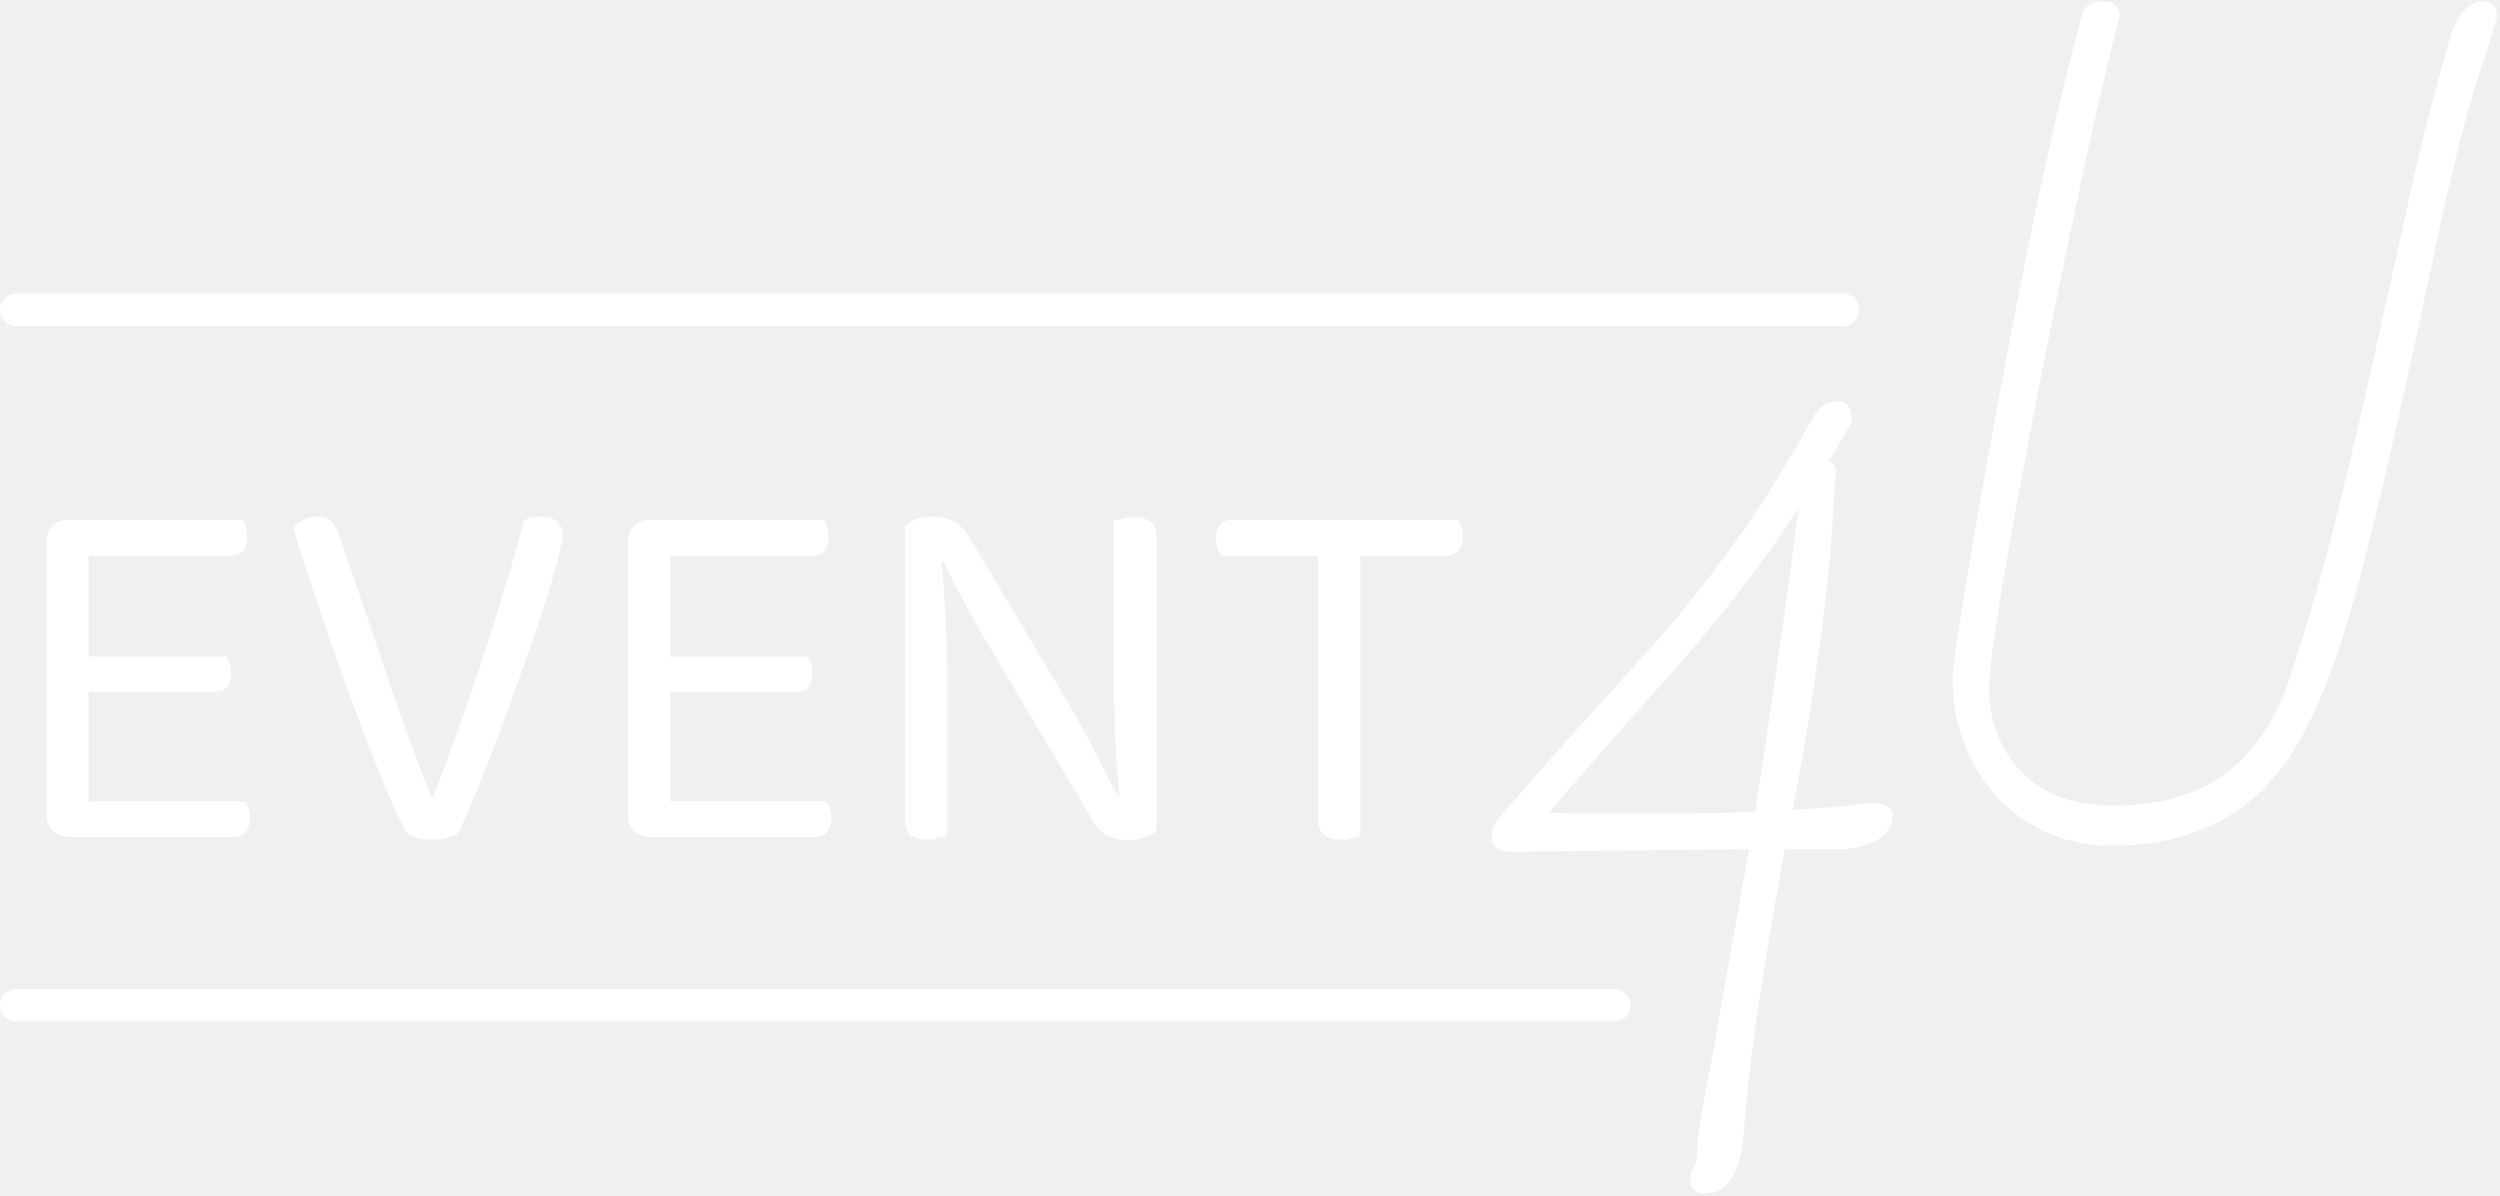
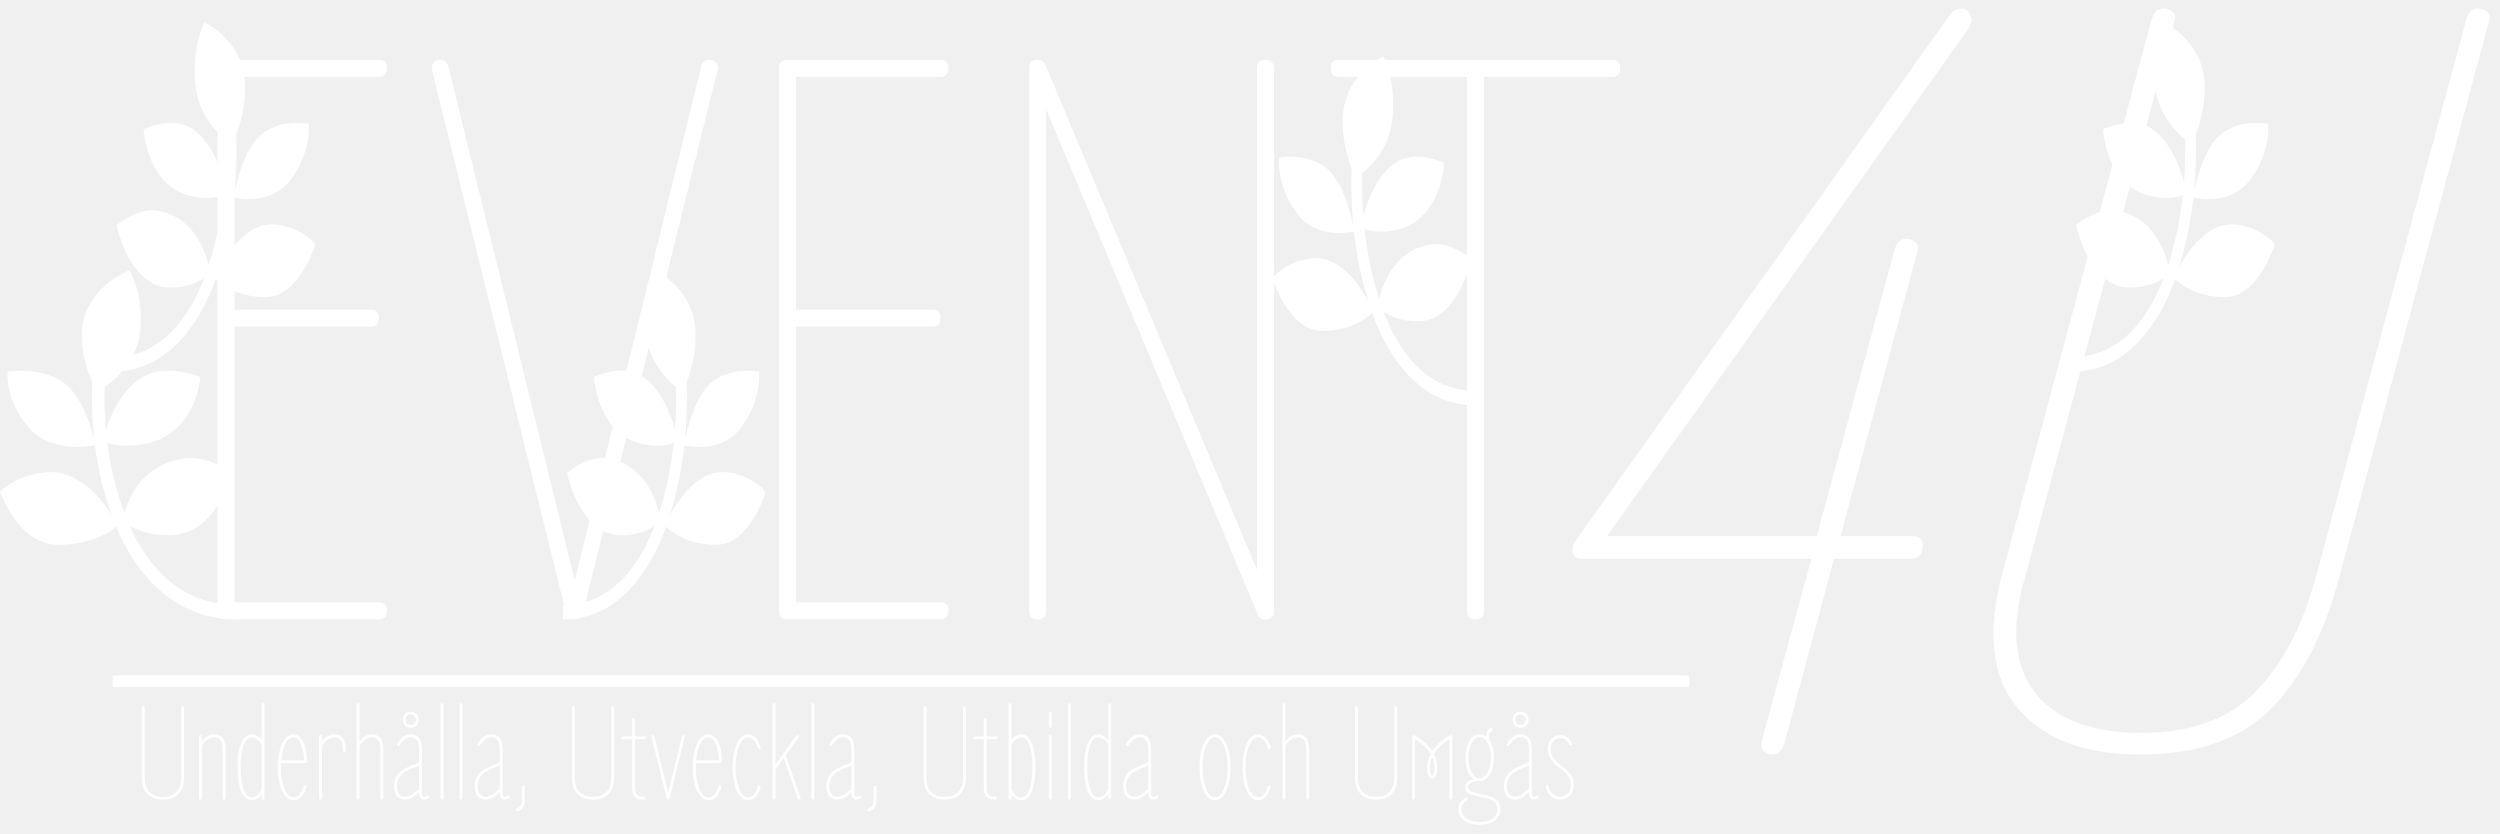
- <svg xmlns="http://www.w3.org/2000/svg" width="230" height="110" viewBox="0 0 230 110" fill="none">
-   <path d="M6.384 77C5.744 77 5.232 76.808 4.848 76.424C4.464 76.04 4.272 75.528 4.272 74.888V49.928C4.272 49.288 4.464 48.776 4.848 48.392C5.232 48.008 5.744 47.816 6.384 47.816H22.32C22.416 47.976 22.512 48.2 22.608 48.488C22.704 48.744 22.752 49.032 22.752 49.352C22.752 49.896 22.624 50.328 22.368 50.648C22.112 50.968 21.744 51.128 21.264 51.128H8.16V60.392H20.832C20.928 60.552 21.024 60.776 21.12 61.064C21.216 61.32 21.264 61.608 21.264 61.928C21.264 62.472 21.136 62.904 20.88 63.224C20.624 63.512 20.256 63.656 19.776 63.656H8.16V73.736H22.56C22.656 73.896 22.752 74.104 22.848 74.36C22.944 74.616 22.992 74.92 22.992 75.272C22.992 75.816 22.864 76.248 22.608 76.568C22.352 76.856 21.984 77 21.504 77H6.384ZM42.156 76.616C41.996 76.776 41.692 76.92 41.244 77.048C40.796 77.176 40.3 77.24 39.756 77.24C39.148 77.24 38.604 77.16 38.124 77C37.644 76.808 37.324 76.536 37.164 76.184C36.748 75.352 36.252 74.28 35.676 72.968C35.132 71.656 34.54 70.2 33.9 68.6C33.292 66.968 32.652 65.256 31.98 63.464C31.34 61.672 30.716 59.896 30.108 58.136C29.5 56.376 28.924 54.68 28.38 53.048C27.836 51.384 27.372 49.896 26.988 48.584C27.18 48.328 27.468 48.088 27.852 47.864C28.236 47.64 28.668 47.528 29.148 47.528C29.756 47.528 30.204 47.672 30.492 47.96C30.78 48.248 31.02 48.68 31.212 49.256C32.652 53.448 34.028 57.496 35.34 61.4C36.652 65.304 38.092 69.272 39.66 73.304H39.852C40.556 71.48 41.276 69.544 42.012 67.496C42.78 65.416 43.516 63.288 44.22 61.112C44.956 58.904 45.66 56.68 46.332 54.44C47.036 52.2 47.66 50.008 48.204 47.864C48.62 47.64 49.164 47.528 49.836 47.528C50.412 47.528 50.876 47.672 51.228 47.96C51.58 48.248 51.756 48.68 51.756 49.256C51.756 49.736 51.564 50.648 51.18 51.992C50.828 53.304 50.364 54.84 49.788 56.6C49.212 58.36 48.556 60.248 47.82 62.264C47.116 64.28 46.412 66.216 45.708 68.072C45.004 69.928 44.332 71.624 43.692 73.16C43.052 74.696 42.54 75.848 42.156 76.616ZM59.868 77C59.228 77 58.716 76.808 58.332 76.424C57.948 76.04 57.756 75.528 57.756 74.888V49.928C57.756 49.288 57.948 48.776 58.332 48.392C58.716 48.008 59.228 47.816 59.868 47.816H75.804C75.9 47.976 75.996 48.2 76.092 48.488C76.188 48.744 76.236 49.032 76.236 49.352C76.236 49.896 76.108 50.328 75.852 50.648C75.596 50.968 75.228 51.128 74.748 51.128H61.644V60.392H74.316C74.412 60.552 74.508 60.776 74.604 61.064C74.7 61.32 74.748 61.608 74.748 61.928C74.748 62.472 74.62 62.904 74.364 63.224C74.108 63.512 73.74 63.656 73.26 63.656H61.644V73.736H76.044C76.14 73.896 76.236 74.104 76.332 74.36C76.428 74.616 76.476 74.92 76.476 75.272C76.476 75.816 76.348 76.248 76.092 76.568C75.836 76.856 75.468 77 74.988 77H59.868ZM85.368 77.24C83.96 77.24 83.256 76.664 83.256 75.512V48.392C83.832 47.816 84.696 47.528 85.848 47.528C86.616 47.528 87.272 47.688 87.816 48.008C88.36 48.296 88.856 48.84 89.304 49.64L98.472 65C98.856 65.672 99.256 66.392 99.672 67.16C100.088 67.896 100.488 68.648 100.872 69.416C101.256 70.152 101.608 70.856 101.928 71.528C102.28 72.168 102.568 72.712 102.792 73.16L102.984 73.112C102.728 70.52 102.568 67.912 102.504 65.288C102.472 62.664 102.456 60.104 102.456 57.608V47.912C102.648 47.848 102.904 47.784 103.224 47.72C103.544 47.624 103.896 47.576 104.28 47.576C105.688 47.576 106.392 48.152 106.392 49.304V76.472C106.104 76.728 105.736 76.92 105.288 77.048C104.84 77.208 104.344 77.288 103.8 77.288C103.032 77.288 102.376 77.144 101.832 76.856C101.288 76.536 100.792 75.976 100.344 75.176L91.224 59.816C90.84 59.176 90.424 58.472 89.976 57.704C89.56 56.936 89.144 56.184 88.728 55.448C88.344 54.712 87.976 54.008 87.624 53.336C87.304 52.664 87.032 52.104 86.808 51.656L86.616 51.704C86.776 53.24 86.904 55 87 56.984C87.096 58.936 87.144 60.792 87.144 62.552V76.904C86.984 76.968 86.728 77.032 86.376 77.096C86.056 77.192 85.72 77.24 85.368 77.24ZM125.168 51.128V76.904C125.008 76.968 124.752 77.032 124.4 77.096C124.08 77.192 123.744 77.24 123.392 77.24C121.984 77.24 121.28 76.648 121.28 75.464V51.128H112.304C112.208 50.968 112.112 50.76 112.016 50.504C111.92 50.216 111.872 49.896 111.872 49.544C111.872 49 112 48.584 112.256 48.296C112.512 47.976 112.88 47.816 113.36 47.816H134.144C134.24 47.976 134.336 48.2 134.432 48.488C134.528 48.744 134.576 49.032 134.576 49.352C134.576 49.896 134.448 50.328 134.192 50.648C133.936 50.968 133.568 51.128 133.088 51.128H125.168ZM156.837 109.8C155.93 109.8 155.477 109.32 155.477 108.36C155.477 108.093 155.584 107.8 155.797 107.48C155.957 107.267 156.064 106.92 156.117 106.44C156.17 105.96 156.197 105.427 156.197 104.84C156.197 104.36 156.597 102.067 157.397 97.96L157.957 94.76L160.917 78.12L138.997 78.36C137.824 78.36 137.237 77.88 137.237 76.92C137.237 76.44 137.397 75.96 137.717 75.48C140.384 72.387 142.49 69.987 144.037 68.28L146.837 65.16C147.317 64.627 148.81 62.973 151.317 60.2C153.877 57.373 156.277 54.44 158.517 51.4C161.344 47.613 164.144 43.213 166.917 38.2C167.45 37.347 168.197 36.92 169.157 36.92C169.957 36.92 170.357 37.56 170.357 38.84C169.61 40.173 168.917 41.347 168.277 42.36C168.704 42.627 168.917 43 168.917 43.48L168.757 45C168.437 52.84 167.157 62.68 164.917 74.52C168.65 74.253 171.077 74.04 172.197 73.88C173.477 73.88 174.117 74.28 174.117 75.08C174.117 75.933 173.664 76.653 172.757 77.24C171.85 77.827 170.597 78.12 168.997 78.12H164.197C162.17 89.213 160.944 97.507 160.517 103C160.517 103.213 160.464 103.853 160.357 104.92C159.984 108.173 158.81 109.8 156.837 109.8ZM151.477 74.84C156.597 74.84 159.93 74.787 161.477 74.68C163.237 63.213 164.57 53.907 165.477 46.76C162.064 51.987 157.957 57.267 153.157 62.6C149.21 67.027 145.664 71.08 142.517 74.76C143.477 74.813 144.944 74.84 146.917 74.84H151.477ZM194.279 77.8C191.452 77.8 188.919 77.107 186.679 75.72C184.439 74.333 182.705 72.467 181.479 70.12C180.252 67.773 179.639 65.213 179.639 62.44C179.639 61.373 180.332 56.813 181.719 48.76C183.105 40.707 184.705 32.147 186.519 23.08C188.385 13.96 190.065 6.707 191.559 1.32C191.665 0.947 191.879 0.653 192.199 0.44C192.572 0.227 192.945 0.12 193.319 0.12C194.439 0.12 194.999 0.573 194.999 1.48C193.132 8.68 190.652 20.093 187.559 35.72C184.519 51.347 182.999 60.52 182.999 63.24C182.999 66.387 184.012 69 186.039 71.08C188.065 73.107 190.839 74.12 194.359 74.12C198.679 74.12 202.145 73.133 204.759 71.16C207.372 69.133 209.265 66.413 210.439 63C212.359 57.24 213.959 51.693 215.239 46.36C216.572 41.027 218.065 34.547 219.719 26.92C219.932 26.067 220.599 23.053 221.719 17.88C222.892 12.653 224.145 7.773 225.479 3.24C225.745 2.333 226.145 1.587 226.679 1C227.265 0.413 227.799 0.12 228.279 0.12C229.239 0.12 229.719 0.573 229.719 1.48C229.719 1.533 229.479 2.387 228.999 4.04C227.772 7.613 226.732 11.187 225.879 14.76C225.345 16.893 224.385 21.213 222.999 27.72C220.919 37.533 219.025 45.747 217.319 52.36C215.612 58.973 213.799 64.04 211.879 67.56C208.252 74.387 202.385 77.8 194.279 77.8Z" fill="white" />
-   <line x1="1.5" y1="28.5" x2="169.547" y2="28.5" stroke="white" stroke-width="3" stroke-linecap="round" />
-   <line x1="1.5" y1="92.5" x2="148.5" y2="92.5" stroke="white" stroke-width="3" stroke-linecap="round" />
+ <svg xmlns="http://www.w3.org/2000/svg" width="222" height="74" viewBox="0 0 222 74" fill="none">
+   <path d="M11.499 24C11.499 24 12.831 26.149 12.429 29.528C12.124 32.089 10.301 33.694 9.294 34.372C9.263 35.607 9.284 36.86 9.398 38.126C9.904 36.672 11.045 34.136 13.152 33.245C15.196 32.38 17.799 33.488 17.799 33.488C17.448 36.479 15.774 38.804 13.048 39.379C11.298 39.748 10.131 39.512 9.537 39.337C9.811 41.498 10.317 43.629 11.05 45.555C11.447 44.126 12.713 41.201 16.384 40.711C18.542 40.42 20.587 42.001 20.587 42.001C20.587 42.001 19.275 47.529 15.041 47.535C13.322 47.535 12.191 47.074 11.53 46.723C11.566 46.802 11.597 46.887 11.633 46.965C13.518 50.949 16.492 53.704 21 53.704V55C16.1 55 12.692 51.852 10.668 47.571C10.544 47.31 10.441 47.032 10.327 46.766C10.022 47.032 8.391 48.382 5.164 48.382C1.596 48.382 -2.99886e-07 43.66 -2.99886e-07 43.66C-2.99886e-07 43.66 1.781 41.922 4.508 41.922C7.09 41.922 9.026 44.332 9.914 45.718C9.201 43.769 8.706 41.668 8.432 39.542C8.241 39.585 4.554 40.36 2.478 37.883C0.346 35.34 0.687 33.003 0.687 33.003C0.687 33.003 4.275 32.398 6.232 34.493C7.461 35.819 8.112 38.011 8.365 39.016C8.174 37.302 8.127 35.589 8.194 33.93C7.802 33.082 7.265 31.635 7.265 29.734C7.265 25.605 11.499 24 11.499 24Z" fill="white" />
+   <path d="M20.04 55C19.56 55 19.32 54.76 19.32 54.28V6.04C19.32 5.56 19.56 5.32 20.04 5.32H33.648C34.128 5.32 34.368 5.56 34.368 6.04C34.368 6.568 34.128 6.832 33.648 6.832H20.832V27.496H32.928C33.408 27.496 33.648 27.736 33.648 28.216C33.648 28.744 33.408 29.008 32.928 29.008H20.832V53.488H33.648C34.128 53.488 34.368 53.728 34.368 54.208C34.368 54.736 34.128 55 33.648 55H20.04ZM50.971 55C50.587 55 50.347 54.808 50.251 54.424L38.371 6.256C38.323 6.016 38.347 5.8 38.443 5.608C38.587 5.416 38.803 5.32 39.091 5.32C39.475 5.32 39.715 5.512 39.811 5.896L51.043 51.544L62.275 5.896C62.371 5.512 62.611 5.32 62.995 5.32C63.283 5.32 63.499 5.416 63.643 5.608C63.787 5.8 63.811 6.016 63.715 6.256L51.763 54.424C51.667 54.808 51.403 55 50.971 55ZM69.892 55C69.412 55 69.172 54.76 69.172 54.28V6.04C69.172 5.56 69.412 5.32 69.892 5.32H83.5C83.98 5.32 84.22 5.56 84.22 6.04C84.22 6.568 83.98 6.832 83.5 6.832H70.684V27.496H82.78C83.26 27.496 83.5 27.736 83.5 28.216C83.5 28.744 83.26 29.008 82.78 29.008H70.684V53.488H83.5C83.98 53.488 84.22 53.728 84.22 54.208C84.22 54.736 83.98 55 83.5 55H69.892ZM92.11 55C91.63 55 91.39 54.76 91.39 54.28V6.04C91.39 5.56 91.63 5.32 92.11 5.32C92.446 5.32 92.686 5.464 92.83 5.752L111.622 50.608V6.04C111.622 5.56 111.862 5.32 112.342 5.32C112.87 5.32 113.134 5.56 113.134 6.04V54.28C113.134 54.76 112.87 55 112.342 55C112.006 55 111.79 54.856 111.694 54.568L92.902 9.712V54.28C92.902 54.76 92.638 55 92.11 55ZM130.981 55C130.501 55 130.261 54.76 130.261 54.28V6.832H118.885C118.405 6.832 118.165 6.568 118.165 6.04C118.165 5.56 118.405 5.32 118.885 5.32H143.149C143.629 5.32 143.869 5.56 143.869 6.04C143.869 6.568 143.629 6.832 143.149 6.832H131.773V54.28C131.773 54.76 131.509 55 130.981 55Z" fill="white" />
+   <path d="M140.496 49.624C139.92 49.624 139.632 49.336 139.632 48.76C139.632 48.44 139.824 48.056 140.208 47.608L173.136 1.336C173.456 0.952 173.776 0.76 174.096 0.76C174.544 0.76 174.832 0.952 174.96 1.336C175.152 1.656 175.088 2.072 174.768 2.584L142.704 47.608H161.328L168.24 22.168C168.432 21.528 168.784 21.208 169.296 21.208C169.616 21.208 169.872 21.304 170.064 21.496C170.32 21.688 170.384 21.976 170.256 22.36L163.44 47.608H169.872C170.448 47.608 170.736 47.896 170.736 48.472C170.736 49.24 170.352 49.624 169.584 49.624H162.864L158.448 66.04C158.256 66.68 157.904 67 157.392 67C157.136 67 156.88 66.904 156.624 66.712C156.432 66.52 156.368 66.232 156.432 65.848L160.848 49.624H140.496ZM190.108 67C185.116 67 181.468 65.624 179.164 62.872C176.86 60.12 176.412 56.12 177.82 50.872L191.068 1.72C191.26 1.08 191.612 0.76 192.124 0.76C192.444 0.76 192.7 0.856 192.892 1.048C193.148 1.24 193.212 1.528 193.084 1.912L179.644 51.928C178.556 56.088 178.94 59.32 180.796 61.624C182.716 63.928 185.82 65.08 190.108 65.08C194.396 65.08 197.724 63.928 200.092 61.624C202.524 59.256 204.348 55.896 205.564 51.544L219.004 1.72C219.196 1.08 219.548 0.76 220.06 0.76C220.38 0.76 220.636 0.856 220.828 1.048C221.084 1.24 221.148 1.528 221.02 1.912L207.676 51.448C206.332 56.44 204.316 60.28 201.628 62.968C198.94 65.656 195.1 67 190.108 67Z" fill="white" />
+   <line x1="10" y1="60.5" x2="150" y2="60.5" stroke="white" />
+   <line x1="10.5" y1="60.5" x2="149.5" y2="60.5" stroke="white" stroke-linecap="round" />
+   <path d="M18.144 2C18.144 2 17.002 4.149 17.347 7.528C17.608 10.089 19.17 11.694 20.033 12.372C20.06 13.607 20.042 14.86 19.945 16.126C19.511 14.672 18.533 12.136 16.727 11.245C14.975 10.38 12.744 11.488 12.744 11.488C13.045 14.479 14.479 16.804 16.816 17.379C18.316 17.748 19.316 17.512 19.825 17.337C19.591 19.498 19.157 21.629 18.529 23.555C18.188 22.126 17.104 19.201 13.957 18.711C12.107 18.42 10.354 20.001 10.354 20.001C10.354 20.001 11.478 25.529 15.107 25.535C16.581 25.535 17.55 25.074 18.117 24.723C18.086 24.802 18.059 24.887 18.029 24.965C16.413 28.949 13.864 31.704 10 31.704V33C14.2 33 17.121 29.852 18.856 25.571C18.962 25.311 19.051 25.032 19.148 24.766C19.409 25.032 20.808 26.382 23.574 26.382C26.632 26.382 28 21.66 28 21.66C28 21.66 26.473 19.922 24.136 19.922C21.923 19.922 20.264 22.332 19.502 23.718C20.113 21.769 20.538 19.668 20.773 17.542C20.936 17.585 24.096 18.36 25.876 15.883C27.703 13.34 27.411 11.003 27.411 11.003C27.411 11.003 24.335 10.398 22.658 12.493C21.605 13.819 21.047 16.011 20.83 17.016C20.994 15.302 21.034 13.589 20.976 11.93C21.312 11.082 21.773 9.635 21.773 7.734C21.773 3.604 18.144 2 18.144 2Z" fill="white" />
+   <path d="M192.144 2C192.144 2 191.002 4.149 191.347 7.528C191.608 10.089 193.17 11.694 194.033 12.372C194.06 13.607 194.042 14.86 193.945 16.126C193.511 14.672 192.533 12.136 190.727 11.245C188.975 10.38 186.744 11.488 186.744 11.488C187.045 14.479 188.479 16.804 190.816 17.379C192.316 17.748 193.316 17.512 193.825 17.337C193.591 19.498 193.157 21.629 192.529 23.555C192.188 22.126 191.104 19.201 187.957 18.711C186.107 18.42 184.354 20.001 184.354 20.001C184.354 20.001 185.478 25.529 189.107 25.535C190.581 25.535 191.551 25.074 192.117 24.723C192.086 24.802 192.06 24.887 192.029 24.965C190.413 28.949 187.864 31.704 184 31.704V33C188.2 33 191.121 29.852 192.856 25.571C192.962 25.311 193.051 25.032 193.148 24.766C193.409 25.032 194.808 26.382 197.574 26.382C200.632 26.382 202 21.66 202 21.66C202 21.66 200.473 19.922 198.136 19.922C195.923 19.922 194.264 22.332 193.502 23.718C194.113 21.769 194.538 19.668 194.773 17.542C194.936 17.585 198.096 18.36 199.876 15.883C201.703 13.34 201.411 11.003 201.411 11.003C201.411 11.003 198.335 10.398 196.658 12.493C195.605 13.819 195.047 16.011 194.83 17.016C194.994 15.302 195.034 13.589 194.976 11.93C195.313 11.082 195.773 9.635 195.773 7.734C195.773 3.604 192.144 2 192.144 2Z" fill="white" />
+   <path d="M122.856 5C122.856 5 123.998 7.149 123.653 10.528C123.392 13.089 121.83 14.694 120.967 15.372C120.94 16.607 120.958 17.86 121.055 19.126C121.489 17.672 122.467 15.136 124.273 14.245C126.025 13.38 128.256 14.488 128.256 14.488C127.955 17.479 126.521 19.804 124.184 20.379C122.684 20.748 121.684 20.512 121.175 20.337C121.409 22.498 121.843 24.629 122.471 26.555C122.812 25.126 123.896 22.201 127.043 21.711C128.893 21.42 130.646 23.001 130.646 23.001C130.646 23.001 129.522 28.529 125.893 28.535C124.419 28.535 123.449 28.074 122.883 27.723C122.914 27.802 122.94 27.887 122.971 27.965C124.587 31.949 127.136 34.704 131 34.704V36C126.8 36 123.879 32.852 122.144 28.571C122.038 28.311 121.949 28.032 121.852 27.766C121.591 28.032 120.192 29.382 117.426 29.382C114.368 29.382 113 24.66 113 24.66C113 24.66 114.527 22.922 116.864 22.922C119.077 22.922 120.736 25.332 121.498 26.718C120.887 24.769 120.462 22.668 120.227 20.542C120.064 20.585 116.904 21.36 115.124 18.883C113.297 16.34 113.589 14.003 113.589 14.003C113.589 14.003 116.665 13.398 118.342 15.493C119.395 16.819 119.953 19.011 120.17 20.016C120.006 18.302 119.966 16.589 120.024 14.93C119.687 14.082 119.227 12.635 119.227 10.734C119.227 6.604 122.856 5 122.856 5Z" fill="white" />
+   <path d="M58.144 24C58.144 24 57.002 26.149 57.347 29.528C57.608 32.089 59.17 33.694 60.033 34.372C60.06 35.607 60.042 36.86 59.945 38.126C59.511 36.672 58.533 34.136 56.727 33.245C54.975 32.38 52.744 33.488 52.744 33.488C53.045 36.479 54.479 38.804 56.816 39.379C58.316 39.748 59.316 39.512 59.825 39.337C59.591 41.498 59.157 43.629 58.529 45.555C58.188 44.126 57.103 41.201 53.957 40.711C52.107 40.42 50.354 42.001 50.354 42.001C50.354 42.001 51.478 47.529 55.108 47.535C56.581 47.535 57.55 47.074 58.117 46.723C58.086 46.802 58.059 46.887 58.029 46.965C56.413 50.949 53.864 53.704 50 53.704V55C54.2 55 57.121 51.852 58.856 47.571C58.962 47.31 59.051 47.032 59.148 46.766C59.409 47.032 60.808 48.382 63.574 48.382C66.632 48.382 68 43.66 68 43.66C68 43.66 66.473 41.922 64.136 41.922C61.923 41.922 60.264 44.332 59.502 45.718C60.113 43.769 60.538 41.668 60.773 39.542C60.936 39.585 64.096 40.36 65.876 37.883C67.704 35.34 67.411 33.003 67.411 33.003C67.411 33.003 64.335 32.398 62.658 34.493C61.605 35.819 61.047 38.011 60.83 39.016C60.994 37.302 61.034 35.589 60.976 33.93C61.312 33.082 61.773 31.635 61.773 29.734C61.773 25.605 58.144 24 58.144 24Z" fill="white" />
+   <path d="M14.472 71C13.872 71 13.408 70.832 13.08 70.496C12.76 70.16 12.6 69.68 12.6 69.056V62.84C12.6 62.76 12.64 62.72 12.72 62.72C12.808 62.72 12.852 62.76 12.852 62.84V69.116C12.852 69.636 12.992 70.04 13.272 70.328C13.56 70.616 13.96 70.76 14.472 70.76C14.984 70.76 15.38 70.616 15.66 70.328C15.948 70.04 16.092 69.636 16.092 69.116V62.84C16.092 62.76 16.136 62.72 16.224 62.72C16.304 62.72 16.344 62.76 16.344 62.84V69.056C16.344 69.68 16.18 70.16 15.852 70.496C15.532 70.832 15.072 71 14.472 71ZM17.785 71C17.705 71 17.665 70.96 17.665 70.88V65.396C17.665 65.316 17.705 65.276 17.785 65.276C17.873 65.276 17.917 65.316 17.917 65.396V65.876C18.077 65.636 18.249 65.468 18.433 65.372C18.617 65.268 18.817 65.216 19.033 65.216C19.697 65.216 20.029 65.66 20.029 66.548V70.88C20.029 70.96 19.985 71 19.897 71C19.817 71 19.777 70.96 19.777 70.88V66.548C19.777 66.156 19.713 65.88 19.585 65.72C19.457 65.552 19.273 65.468 19.033 65.468C18.785 65.468 18.565 65.544 18.373 65.696C18.189 65.84 18.037 66.024 17.917 66.248V70.88C17.917 70.96 17.873 71 17.785 71ZM23.361 71C23.441 71 23.481 70.96 23.481 70.88V62.564C23.481 62.484 23.441 62.444 23.361 62.444C23.273 62.444 23.229 62.484 23.229 62.564V65.744C22.989 65.392 22.701 65.216 22.365 65.216C22.085 65.216 21.849 65.344 21.657 65.6C21.473 65.848 21.333 66.192 21.237 66.632C21.149 67.064 21.105 67.564 21.105 68.132C21.105 68.7 21.149 69.204 21.237 69.644C21.333 70.084 21.473 70.432 21.657 70.688C21.849 70.936 22.085 71.06 22.365 71.06C22.701 71.06 22.989 70.884 23.229 70.532V70.88C23.229 70.96 23.273 71 23.361 71ZM22.365 65.468C22.517 65.468 22.673 65.528 22.833 65.648C22.993 65.768 23.125 65.936 23.229 66.152V70.112C23.125 70.336 22.993 70.508 22.833 70.628C22.673 70.748 22.517 70.808 22.365 70.808C22.141 70.808 21.953 70.692 21.801 70.46C21.657 70.228 21.549 69.912 21.477 69.512C21.405 69.104 21.369 68.644 21.369 68.132C21.369 67.62 21.405 67.164 21.477 66.764C21.549 66.364 21.657 66.048 21.801 65.816C21.953 65.584 22.141 65.468 22.365 65.468ZM26.071 71.06C25.799 71.06 25.555 70.936 25.339 70.688C25.131 70.432 24.967 70.084 24.847 69.644C24.735 69.204 24.679 68.7 24.679 68.132C24.679 67.564 24.735 67.06 24.847 66.62C24.967 66.18 25.127 65.836 25.327 65.588C25.535 65.34 25.775 65.216 26.047 65.216C26.295 65.216 26.507 65.32 26.683 65.528C26.867 65.728 27.007 66.008 27.103 66.368C27.207 66.72 27.259 67.124 27.259 67.58C27.259 67.708 27.195 67.772 27.067 67.772H24.955C24.947 67.892 24.943 68.012 24.943 68.132C24.943 68.644 24.991 69.104 25.087 69.512C25.183 69.912 25.315 70.228 25.483 70.46C25.659 70.692 25.855 70.808 26.071 70.808C26.279 70.808 26.455 70.72 26.599 70.544C26.751 70.368 26.871 70.136 26.959 69.848C26.983 69.776 27.027 69.74 27.091 69.74C27.147 69.74 27.183 69.764 27.199 69.812C27.215 69.852 27.215 69.896 27.199 69.944C27.087 70.288 26.939 70.56 26.755 70.76C26.571 70.96 26.343 71.06 26.071 71.06ZM26.047 65.468C25.775 65.468 25.539 65.66 25.339 66.044C25.147 66.428 25.023 66.92 24.967 67.52H27.007C26.991 66.936 26.895 66.448 26.719 66.056C26.551 65.664 26.327 65.468 26.047 65.468ZM28.461 71C28.381 71 28.341 70.96 28.341 70.88V65.396C28.341 65.316 28.381 65.276 28.461 65.276C28.549 65.276 28.593 65.316 28.593 65.396V65.876C28.753 65.636 28.925 65.468 29.109 65.372C29.293 65.268 29.493 65.216 29.709 65.216C30.373 65.216 30.705 65.688 30.705 66.632C30.705 66.728 30.665 66.776 30.585 66.776C30.497 66.776 30.453 66.728 30.453 66.632C30.453 66.2 30.389 65.9 30.261 65.732C30.133 65.556 29.949 65.468 29.709 65.468C29.461 65.468 29.241 65.544 29.049 65.696C28.865 65.84 28.713 66.024 28.593 66.248V70.88C28.593 70.96 28.549 71 28.461 71ZM31.789 71C31.709 71 31.669 70.96 31.669 70.88V62.564C31.669 62.484 31.709 62.444 31.789 62.444C31.877 62.444 31.921 62.484 31.921 62.564V65.876C32.081 65.636 32.253 65.468 32.437 65.372C32.621 65.268 32.821 65.216 33.037 65.216C33.701 65.216 34.033 65.66 34.033 66.548V70.88C34.033 70.96 33.989 71 33.901 71C33.821 71 33.781 70.96 33.781 70.88V66.548C33.781 66.156 33.717 65.88 33.589 65.72C33.461 65.552 33.277 65.468 33.037 65.468C32.789 65.468 32.569 65.544 32.377 65.696C32.193 65.84 32.041 66.024 31.921 66.248V70.88C31.921 70.96 31.877 71 31.789 71ZM35.985 71C35.681 71 35.437 70.896 35.253 70.688C35.077 70.472 34.989 70.184 34.989 69.824C34.989 69.048 35.381 68.488 36.165 68.144L37.221 67.688V66.548C37.221 65.828 36.973 65.468 36.477 65.468C36.093 65.468 35.757 65.708 35.469 66.188C35.445 66.228 35.413 66.248 35.373 66.248C35.285 66.248 35.241 66.208 35.241 66.128C35.241 66.104 35.249 66.076 35.265 66.044C35.577 65.492 35.981 65.216 36.477 65.216C37.141 65.216 37.473 65.66 37.473 66.548V70.472C37.473 70.656 37.545 70.748 37.689 70.748C37.769 70.748 37.837 70.72 37.893 70.664C37.917 70.64 37.945 70.628 37.977 70.628C38.065 70.628 38.109 70.672 38.109 70.76C38.109 70.792 38.097 70.82 38.073 70.844C37.969 70.948 37.841 71 37.689 71C37.377 71 37.221 70.824 37.221 70.472V70.34C36.957 70.588 36.729 70.76 36.537 70.856C36.353 70.952 36.169 71 35.985 71ZM35.253 69.824C35.253 70.12 35.317 70.348 35.445 70.508C35.573 70.668 35.753 70.748 35.985 70.748C36.153 70.748 36.329 70.696 36.513 70.592C36.697 70.488 36.933 70.304 37.221 70.04V67.964L36.273 68.372C35.593 68.668 35.253 69.152 35.253 69.824ZM36.477 64.628C36.261 64.628 36.089 64.56 35.961 64.424C35.833 64.28 35.769 64.108 35.769 63.908C35.769 63.708 35.833 63.54 35.961 63.404C36.089 63.268 36.261 63.2 36.477 63.2C36.693 63.2 36.865 63.268 36.993 63.404C37.121 63.54 37.185 63.708 37.185 63.908C37.185 64.108 37.121 64.28 36.993 64.424C36.865 64.56 36.693 64.628 36.477 64.628ZM36.477 64.388C36.621 64.388 36.733 64.34 36.813 64.244C36.901 64.148 36.945 64.036 36.945 63.908C36.945 63.78 36.901 63.672 36.813 63.584C36.733 63.488 36.621 63.44 36.477 63.44C36.325 63.44 36.209 63.484 36.129 63.572C36.049 63.66 36.009 63.772 36.009 63.908C36.009 64.044 36.049 64.16 36.129 64.256C36.209 64.344 36.325 64.388 36.477 64.388ZM39.254 71C39.174 71 39.134 70.96 39.134 70.88V62.564C39.134 62.484 39.174 62.444 39.254 62.444C39.342 62.444 39.386 62.484 39.386 62.564V70.88C39.386 70.96 39.342 71 39.254 71ZM40.942 71C40.862 71 40.822 70.96 40.822 70.88V62.564C40.822 62.484 40.862 62.444 40.942 62.444C41.03 62.444 41.074 62.484 41.074 62.564V70.88C41.074 70.96 41.03 71 40.942 71ZM43.145 71C42.841 71 42.597 70.896 42.413 70.688C42.237 70.472 42.149 70.184 42.149 69.824C42.149 69.048 42.541 68.488 43.325 68.144L44.381 67.688V66.548C44.381 65.828 44.133 65.468 43.637 65.468C43.253 65.468 42.917 65.708 42.629 66.188C42.605 66.228 42.573 66.248 42.533 66.248C42.445 66.248 42.401 66.208 42.401 66.128C42.401 66.104 42.409 66.076 42.425 66.044C42.737 65.492 43.141 65.216 43.637 65.216C44.301 65.216 44.633 65.66 44.633 66.548V70.472C44.633 70.656 44.705 70.748 44.849 70.748C44.929 70.748 44.997 70.72 45.053 70.664C45.077 70.64 45.105 70.628 45.137 70.628C45.225 70.628 45.269 70.672 45.269 70.76C45.269 70.792 45.257 70.82 45.233 70.844C45.129 70.948 45.001 71 44.849 71C44.537 71 44.381 70.824 44.381 70.472V70.34C44.117 70.588 43.889 70.76 43.697 70.856C43.513 70.952 43.329 71 43.145 71ZM42.413 69.824C42.413 70.12 42.477 70.348 42.605 70.508C42.733 70.668 42.913 70.748 43.145 70.748C43.313 70.748 43.489 70.696 43.673 70.592C43.857 70.488 44.093 70.304 44.381 70.04V67.964L43.433 68.372C42.753 68.668 42.413 69.152 42.413 69.824ZM46.474 69.764C46.554 69.764 46.594 69.808 46.594 69.896V71.06C46.594 71.516 46.438 71.82 46.126 71.972C46.046 72.012 45.982 72.032 45.934 72.032C45.854 72.032 45.814 71.992 45.814 71.912C45.814 71.848 45.85 71.804 45.922 71.78C46.202 71.684 46.342 71.444 46.342 71.06V69.896C46.342 69.808 46.386 69.764 46.474 69.764ZM52.663 71C52.063 71 51.599 70.832 51.271 70.496C50.951 70.16 50.791 69.68 50.791 69.056V62.84C50.791 62.76 50.831 62.72 50.911 62.72C50.999 62.72 51.043 62.76 51.043 62.84V69.116C51.043 69.636 51.183 70.04 51.463 70.328C51.751 70.616 52.151 70.76 52.663 70.76C53.175 70.76 53.571 70.616 53.851 70.328C54.139 70.04 54.283 69.636 54.283 69.116V62.84C54.283 62.76 54.327 62.72 54.415 62.72C54.495 62.72 54.535 62.76 54.535 62.84V69.056C54.535 69.68 54.371 70.16 54.043 70.496C53.723 70.832 53.263 71 52.663 71ZM57.153 71C56.793 71 56.533 70.92 56.373 70.76C56.213 70.6 56.133 70.32 56.133 69.92V65.648H55.317C55.237 65.648 55.197 65.604 55.197 65.516C55.197 65.436 55.237 65.396 55.317 65.396H56.133V63.884C56.133 63.804 56.177 63.764 56.265 63.764C56.345 63.764 56.385 63.804 56.385 63.884V65.396H57.201C57.281 65.396 57.321 65.436 57.321 65.516C57.321 65.604 57.281 65.648 57.201 65.648H56.385V69.908C56.385 70.228 56.441 70.448 56.553 70.568C56.665 70.688 56.865 70.748 57.153 70.748C57.241 70.748 57.285 70.788 57.285 70.868C57.285 70.956 57.241 71 57.153 71ZM59.325 71C59.261 71 59.221 70.968 59.205 70.904L57.861 65.432C57.853 65.392 57.861 65.356 57.885 65.324C57.909 65.292 57.941 65.276 57.981 65.276C58.045 65.276 58.085 65.308 58.101 65.372L59.337 70.4L60.561 65.372C60.577 65.308 60.617 65.276 60.681 65.276C60.721 65.276 60.753 65.292 60.777 65.324C60.809 65.356 60.817 65.392 60.801 65.432L59.457 70.904C59.433 70.968 59.389 71 59.325 71ZM62.915 71.06C62.643 71.06 62.399 70.936 62.183 70.688C61.975 70.432 61.811 70.084 61.691 69.644C61.579 69.204 61.523 68.7 61.523 68.132C61.523 67.564 61.579 67.06 61.691 66.62C61.811 66.18 61.971 65.836 62.171 65.588C62.379 65.34 62.619 65.216 62.891 65.216C63.139 65.216 63.351 65.32 63.527 65.528C63.711 65.728 63.851 66.008 63.947 66.368C64.051 66.72 64.103 67.124 64.103 67.58C64.103 67.708 64.039 67.772 63.911 67.772H61.799C61.791 67.892 61.787 68.012 61.787 68.132C61.787 68.644 61.835 69.104 61.931 69.512C62.027 69.912 62.159 70.228 62.327 70.46C62.503 70.692 62.699 70.808 62.915 70.808C63.123 70.808 63.299 70.72 63.443 70.544C63.595 70.368 63.715 70.136 63.803 69.848C63.827 69.776 63.871 69.74 63.935 69.74C63.991 69.74 64.027 69.764 64.043 69.812C64.059 69.852 64.059 69.896 64.043 69.944C63.931 70.288 63.783 70.56 63.599 70.76C63.415 70.96 63.187 71.06 62.915 71.06ZM62.891 65.468C62.619 65.468 62.383 65.66 62.183 66.044C61.991 66.428 61.867 66.92 61.811 67.52H63.851C63.835 66.936 63.739 66.448 63.563 66.056C63.395 65.664 63.171 65.468 62.891 65.468ZM66.43 71.06C66.158 71.06 65.918 70.936 65.71 70.688C65.51 70.44 65.35 70.096 65.23 69.656C65.118 69.216 65.062 68.708 65.062 68.132C65.062 67.556 65.118 67.052 65.23 66.62C65.35 66.18 65.51 65.836 65.71 65.588C65.918 65.34 66.158 65.216 66.43 65.216C66.686 65.216 66.906 65.316 67.09 65.516C67.274 65.716 67.422 65.984 67.534 66.32C67.55 66.368 67.55 66.416 67.534 66.464C67.518 66.504 67.482 66.524 67.426 66.524C67.362 66.524 67.318 66.488 67.294 66.416C67.206 66.136 67.09 65.908 66.946 65.732C66.802 65.556 66.63 65.468 66.43 65.468C66.222 65.468 66.034 65.584 65.866 65.816C65.698 66.048 65.566 66.364 65.47 66.764C65.374 67.164 65.326 67.62 65.326 68.132C65.326 68.644 65.374 69.104 65.47 69.512C65.566 69.912 65.698 70.228 65.866 70.46C66.034 70.692 66.222 70.808 66.43 70.808C66.63 70.808 66.802 70.72 66.946 70.544C67.09 70.368 67.206 70.136 67.294 69.848C67.318 69.776 67.362 69.74 67.426 69.74C67.482 69.74 67.518 69.764 67.534 69.812C67.55 69.852 67.55 69.896 67.534 69.944C67.422 70.288 67.274 70.56 67.09 70.76C66.906 70.96 66.686 71.06 66.43 71.06ZM68.727 71C68.647 71 68.607 70.96 68.607 70.88V62.564C68.607 62.484 68.647 62.444 68.727 62.444C68.815 62.444 68.859 62.484 68.859 62.564V67.892L70.719 65.324C70.743 65.292 70.775 65.276 70.815 65.276C70.863 65.276 70.899 65.3 70.923 65.348C70.955 65.388 70.955 65.428 70.923 65.468L69.771 67.052L71.079 70.832C71.095 70.872 71.091 70.912 71.067 70.952C71.043 70.984 71.007 71 70.959 71C70.903 71 70.863 70.972 70.839 70.916L69.591 67.304L68.859 68.312V70.88C68.859 70.96 68.815 71 68.727 71ZM72.172 71C72.092 71 72.052 70.96 72.052 70.88V62.564C72.052 62.484 72.092 62.444 72.172 62.444C72.26 62.444 72.304 62.484 72.304 62.564V70.88C72.304 70.96 72.26 71 72.172 71ZM74.376 71C74.072 71 73.828 70.896 73.644 70.688C73.468 70.472 73.379 70.184 73.379 69.824C73.379 69.048 73.772 68.488 74.555 68.144L75.612 67.688V66.548C75.612 65.828 75.364 65.468 74.868 65.468C74.484 65.468 74.147 65.708 73.859 66.188C73.835 66.228 73.803 66.248 73.763 66.248C73.675 66.248 73.632 66.208 73.632 66.128C73.632 66.104 73.639 66.076 73.656 66.044C73.968 65.492 74.371 65.216 74.868 65.216C75.531 65.216 75.864 65.66 75.864 66.548V70.472C75.864 70.656 75.936 70.748 76.079 70.748C76.159 70.748 76.228 70.72 76.284 70.664C76.308 70.64 76.335 70.628 76.368 70.628C76.456 70.628 76.499 70.672 76.499 70.76C76.499 70.792 76.487 70.82 76.463 70.844C76.359 70.948 76.231 71 76.079 71C75.767 71 75.612 70.824 75.612 70.472V70.34C75.347 70.588 75.12 70.76 74.927 70.856C74.743 70.952 74.559 71 74.376 71ZM73.644 69.824C73.644 70.12 73.707 70.348 73.835 70.508C73.963 70.668 74.144 70.748 74.376 70.748C74.543 70.748 74.719 70.696 74.903 70.592C75.088 70.488 75.323 70.304 75.612 70.04V67.964L74.663 68.372C73.984 68.668 73.644 69.152 73.644 69.824ZM77.705 69.764C77.785 69.764 77.825 69.808 77.825 69.896V71.06C77.825 71.516 77.669 71.82 77.357 71.972C77.277 72.012 77.213 72.032 77.165 72.032C77.085 72.032 77.045 71.992 77.045 71.912C77.045 71.848 77.081 71.804 77.153 71.78C77.433 71.684 77.573 71.444 77.573 71.06V69.896C77.573 69.808 77.617 69.764 77.705 69.764ZM83.894 71C83.294 71 82.83 70.832 82.502 70.496C82.182 70.16 82.022 69.68 82.022 69.056V62.84C82.022 62.76 82.062 62.72 82.142 62.72C82.23 62.72 82.274 62.76 82.274 62.84V69.116C82.274 69.636 82.414 70.04 82.694 70.328C82.982 70.616 83.382 70.76 83.894 70.76C84.406 70.76 84.802 70.616 85.082 70.328C85.37 70.04 85.514 69.636 85.514 69.116V62.84C85.514 62.76 85.558 62.72 85.646 62.72C85.726 62.72 85.766 62.76 85.766 62.84V69.056C85.766 69.68 85.602 70.16 85.274 70.496C84.954 70.832 84.494 71 83.894 71ZM88.383 71C88.023 71 87.763 70.92 87.603 70.76C87.443 70.6 87.363 70.32 87.363 69.92V65.648H86.547C86.467 65.648 86.427 65.604 86.427 65.516C86.427 65.436 86.467 65.396 86.547 65.396H87.363V63.884C87.363 63.804 87.407 63.764 87.495 63.764C87.575 63.764 87.615 63.804 87.615 63.884V65.396H88.431C88.511 65.396 88.551 65.436 88.551 65.516C88.551 65.604 88.511 65.648 88.431 65.648H87.615V69.908C87.615 70.228 87.671 70.448 87.783 70.568C87.895 70.688 88.095 70.748 88.383 70.748C88.471 70.748 88.515 70.788 88.515 70.868C88.515 70.956 88.471 71 88.383 71ZM89.692 71C89.612 71 89.572 70.96 89.572 70.88V62.564C89.572 62.484 89.612 62.444 89.692 62.444C89.78 62.444 89.824 62.484 89.824 62.564V65.744C90.064 65.392 90.352 65.216 90.688 65.216C90.968 65.216 91.2 65.344 91.384 65.6C91.576 65.848 91.716 66.192 91.804 66.632C91.9 67.064 91.948 67.564 91.948 68.132C91.948 68.7 91.9 69.204 91.804 69.644C91.716 70.084 91.576 70.432 91.384 70.688C91.2 70.936 90.968 71.06 90.688 71.06C90.352 71.06 90.064 70.884 89.824 70.532V70.88C89.824 70.96 89.78 71 89.692 71ZM90.688 65.468C90.536 65.468 90.38 65.528 90.22 65.648C90.06 65.768 89.928 65.936 89.824 66.152V70.112C89.928 70.336 90.06 70.508 90.22 70.628C90.38 70.748 90.536 70.808 90.688 70.808C90.912 70.808 91.096 70.692 91.24 70.46C91.392 70.228 91.504 69.912 91.576 69.512C91.648 69.104 91.684 68.644 91.684 68.132C91.684 67.62 91.648 67.164 91.576 66.764C91.504 66.364 91.392 66.048 91.24 65.816C91.096 65.584 90.912 65.468 90.688 65.468ZM93.266 64.628C93.186 64.628 93.146 64.588 93.146 64.508V63.32C93.146 63.24 93.186 63.2 93.266 63.2C93.354 63.2 93.398 63.24 93.398 63.32V64.508C93.398 64.588 93.354 64.628 93.266 64.628ZM93.266 71C93.186 71 93.146 70.96 93.146 70.88V65.396C93.146 65.316 93.186 65.276 93.266 65.276C93.354 65.276 93.398 65.316 93.398 65.396V70.88C93.398 70.96 93.354 71 93.266 71ZM94.953 71C94.873 71 94.833 70.96 94.833 70.88V62.564C94.833 62.484 94.873 62.444 94.953 62.444C95.041 62.444 95.085 62.484 95.085 62.564V70.88C95.085 70.96 95.041 71 94.953 71ZM98.537 71C98.617 71 98.657 70.96 98.657 70.88V62.564C98.657 62.484 98.617 62.444 98.537 62.444C98.449 62.444 98.405 62.484 98.405 62.564V65.744C98.165 65.392 97.877 65.216 97.541 65.216C97.261 65.216 97.025 65.344 96.833 65.6C96.649 65.848 96.509 66.192 96.413 66.632C96.325 67.064 96.281 67.564 96.281 68.132C96.281 68.7 96.325 69.204 96.413 69.644C96.509 70.084 96.649 70.432 96.833 70.688C97.025 70.936 97.261 71.06 97.541 71.06C97.877 71.06 98.165 70.884 98.405 70.532V70.88C98.405 70.96 98.449 71 98.537 71ZM97.541 65.468C97.693 65.468 97.849 65.528 98.009 65.648C98.169 65.768 98.301 65.936 98.405 66.152V70.112C98.301 70.336 98.169 70.508 98.009 70.628C97.849 70.748 97.693 70.808 97.541 70.808C97.317 70.808 97.129 70.692 96.977 70.46C96.833 70.228 96.725 69.912 96.653 69.512C96.581 69.104 96.545 68.644 96.545 68.132C96.545 67.62 96.581 67.164 96.653 66.764C96.725 66.364 96.833 66.048 96.977 65.816C97.129 65.584 97.317 65.468 97.541 65.468ZM100.731 71C100.427 71 100.183 70.896 99.999 70.688C99.823 70.472 99.735 70.184 99.735 69.824C99.735 69.048 100.127 68.488 100.911 68.144L101.967 67.688V66.548C101.967 65.828 101.719 65.468 101.223 65.468C100.839 65.468 100.503 65.708 100.215 66.188C100.191 66.228 100.159 66.248 100.119 66.248C100.031 66.248 99.987 66.208 99.987 66.128C99.987 66.104 99.995 66.076 100.011 66.044C100.323 65.492 100.727 65.216 101.223 65.216C101.887 65.216 102.219 65.66 102.219 66.548V70.472C102.219 70.656 102.291 70.748 102.435 70.748C102.515 70.748 102.583 70.72 102.639 70.664C102.663 70.64 102.691 70.628 102.723 70.628C102.811 70.628 102.855 70.672 102.855 70.76C102.855 70.792 102.843 70.82 102.819 70.844C102.715 70.948 102.587 71 102.435 71C102.123 71 101.967 70.824 101.967 70.472V70.34C101.703 70.588 101.475 70.76 101.283 70.856C101.099 70.952 100.915 71 100.731 71ZM99.999 69.824C99.999 70.12 100.063 70.348 100.191 70.508C100.319 70.668 100.499 70.748 100.731 70.748C100.899 70.748 101.075 70.696 101.259 70.592C101.443 70.488 101.679 70.304 101.967 70.04V67.964L101.019 68.372C100.339 68.668 99.999 69.152 99.999 69.824ZM107.891 71.06C107.619 71.06 107.379 70.936 107.171 70.688C106.971 70.44 106.811 70.096 106.691 69.656C106.579 69.216 106.523 68.708 106.523 68.132C106.523 67.556 106.579 67.052 106.691 66.62C106.811 66.18 106.971 65.836 107.171 65.588C107.379 65.34 107.619 65.216 107.891 65.216C108.163 65.216 108.399 65.344 108.599 65.6C108.807 65.848 108.971 66.192 109.091 66.632C109.211 67.064 109.271 67.564 109.271 68.132C109.271 68.7 109.211 69.204 109.091 69.644C108.971 70.084 108.807 70.432 108.599 70.688C108.399 70.936 108.163 71.06 107.891 71.06ZM107.891 70.808C108.107 70.808 108.299 70.692 108.467 70.46C108.635 70.228 108.767 69.912 108.863 69.512C108.959 69.104 109.007 68.644 109.007 68.132C109.007 67.62 108.959 67.164 108.863 66.764C108.767 66.364 108.635 66.048 108.467 65.816C108.299 65.584 108.107 65.468 107.891 65.468C107.683 65.468 107.495 65.584 107.327 65.816C107.159 66.048 107.027 66.364 106.931 66.764C106.835 67.164 106.787 67.62 106.787 68.132C106.787 68.644 106.835 69.104 106.931 69.512C107.027 69.912 107.159 70.228 107.327 70.46C107.495 70.692 107.683 70.808 107.891 70.808ZM111.711 71.06C111.439 71.06 111.199 70.936 110.991 70.688C110.791 70.44 110.631 70.096 110.511 69.656C110.399 69.216 110.343 68.708 110.343 68.132C110.343 67.556 110.399 67.052 110.511 66.62C110.631 66.18 110.791 65.836 110.991 65.588C111.199 65.34 111.439 65.216 111.711 65.216C111.967 65.216 112.187 65.316 112.371 65.516C112.555 65.716 112.703 65.984 112.815 66.32C112.831 66.368 112.831 66.416 112.815 66.464C112.799 66.504 112.763 66.524 112.707 66.524C112.643 66.524 112.599 66.488 112.575 66.416C112.487 66.136 112.371 65.908 112.227 65.732C112.083 65.556 111.911 65.468 111.711 65.468C111.503 65.468 111.315 65.584 111.147 65.816C110.979 66.048 110.847 66.364 110.751 66.764C110.655 67.164 110.607 67.62 110.607 68.132C110.607 68.644 110.655 69.104 110.751 69.512C110.847 69.912 110.979 70.228 111.147 70.46C111.315 70.692 111.503 70.808 111.711 70.808C111.911 70.808 112.083 70.72 112.227 70.544C112.371 70.368 112.487 70.136 112.575 69.848C112.599 69.776 112.643 69.74 112.707 69.74C112.763 69.74 112.799 69.764 112.815 69.812C112.831 69.852 112.831 69.896 112.815 69.944C112.703 70.288 112.555 70.56 112.371 70.76C112.187 70.96 111.967 71.06 111.711 71.06ZM114.008 71C113.928 71 113.888 70.96 113.888 70.88V62.564C113.888 62.484 113.928 62.444 114.008 62.444C114.096 62.444 114.14 62.484 114.14 62.564V65.876C114.3 65.636 114.472 65.468 114.656 65.372C114.84 65.268 115.04 65.216 115.256 65.216C115.92 65.216 116.252 65.66 116.252 66.548V70.88C116.252 70.96 116.208 71 116.12 71C116.04 71 116 70.96 116 70.88V66.548C116 66.156 115.936 65.88 115.808 65.72C115.68 65.552 115.496 65.468 115.256 65.468C115.008 65.468 114.788 65.544 114.596 65.696C114.412 65.84 114.26 66.024 114.14 66.248V70.88C114.14 70.96 114.096 71 114.008 71ZM122.202 71C121.602 71 121.138 70.832 120.81 70.496C120.49 70.16 120.33 69.68 120.33 69.056V62.84C120.33 62.76 120.37 62.72 120.45 62.72C120.538 62.72 120.582 62.76 120.582 62.84V69.116C120.582 69.636 120.722 70.04 121.002 70.328C121.29 70.616 121.69 70.76 122.202 70.76C122.714 70.76 123.11 70.616 123.39 70.328C123.678 70.04 123.822 69.636 123.822 69.116V62.84C123.822 62.76 123.866 62.72 123.954 62.72C124.034 62.72 124.074 62.76 124.074 62.84V69.056C124.074 69.68 123.91 70.16 123.582 70.496C123.262 70.832 122.802 71 122.202 71ZM125.516 71C125.436 71 125.396 70.96 125.396 70.88V65.396C125.396 65.316 125.436 65.276 125.516 65.276C125.54 65.276 125.58 65.292 125.636 65.324C126.324 65.716 126.84 66.172 127.184 66.692C127.52 66.172 128.032 65.716 128.72 65.324C128.776 65.292 128.816 65.276 128.84 65.276C128.92 65.276 128.96 65.316 128.96 65.396V70.88C128.96 70.96 128.92 71 128.84 71C128.752 71 128.708 70.96 128.708 70.88V65.624C128.068 66.024 127.608 66.464 127.328 66.944C127.528 67.336 127.628 67.748 127.628 68.18C127.628 68.436 127.588 68.664 127.508 68.864C127.436 69.056 127.324 69.152 127.172 69.152C127.028 69.152 126.916 69.056 126.836 68.864C126.764 68.664 126.728 68.436 126.728 68.18C126.728 67.748 126.828 67.336 127.028 66.944C126.748 66.464 126.288 66.024 125.648 65.624V70.88C125.648 70.96 125.604 71 125.516 71ZM126.98 68.18C126.98 68.356 127 68.52 127.04 68.672C127.088 68.816 127.132 68.888 127.172 68.888C127.212 68.888 127.256 68.816 127.304 68.672C127.352 68.52 127.376 68.356 127.376 68.18C127.376 67.844 127.312 67.528 127.184 67.232C127.048 67.528 126.98 67.844 126.98 68.18ZM131.399 69.356H131.387C131.099 69.356 130.855 69.404 130.655 69.5C130.463 69.588 130.367 69.72 130.367 69.896C130.367 70.072 130.475 70.204 130.691 70.292C130.907 70.38 131.143 70.448 131.399 70.496L131.843 70.58C132.291 70.66 132.635 70.808 132.875 71.024C133.123 71.24 133.247 71.52 133.247 71.864C133.247 72.28 133.075 72.612 132.73 72.86C132.395 73.116 131.943 73.244 131.375 73.244C130.815 73.244 130.363 73.116 130.019 72.86C129.675 72.612 129.502 72.28 129.502 71.864C129.502 71.68 129.55 71.496 129.647 71.312C129.751 71.128 129.915 70.976 130.139 70.856C130.179 70.832 130.219 70.832 130.259 70.856C130.307 70.872 130.331 70.908 130.331 70.964C130.331 71.012 130.311 71.048 130.271 71.072C130.095 71.168 129.967 71.288 129.887 71.432C129.807 71.576 129.767 71.72 129.767 71.864C129.767 72.208 129.911 72.48 130.199 72.68C130.495 72.888 130.887 72.992 131.375 72.992C131.863 72.992 132.251 72.888 132.539 72.68C132.835 72.48 132.983 72.208 132.983 71.864C132.983 71.584 132.879 71.36 132.671 71.192C132.471 71.024 132.179 70.904 131.795 70.832L131.339 70.748C131.019 70.684 130.731 70.596 130.475 70.484C130.227 70.364 130.103 70.172 130.103 69.908C130.103 69.724 130.171 69.572 130.307 69.452C130.451 69.324 130.647 69.244 130.895 69.212C130.663 69.068 130.479 68.828 130.343 68.492C130.207 68.148 130.139 67.744 130.139 67.28C130.139 66.664 130.255 66.164 130.487 65.78C130.719 65.396 131.023 65.204 131.399 65.204C131.623 65.204 131.827 65.28 132.011 65.432C131.987 65.264 132.003 65.112 132.059 64.976C132.123 64.84 132.215 64.732 132.335 64.652C132.375 64.628 132.407 64.616 132.431 64.616C132.511 64.616 132.551 64.656 132.551 64.736C132.551 64.784 132.531 64.824 132.491 64.856C132.371 64.952 132.287 65.076 132.239 65.228C132.199 65.38 132.207 65.548 132.263 65.732C132.391 65.916 132.487 66.14 132.551 66.404C132.623 66.668 132.659 66.96 132.659 67.28C132.659 67.888 132.539 68.388 132.299 68.78C132.067 69.164 131.767 69.356 131.399 69.356ZM131.399 69.104C131.679 69.104 131.915 68.932 132.107 68.588C132.299 68.244 132.395 67.808 132.395 67.28C132.395 66.752 132.299 66.316 132.107 65.972C131.915 65.628 131.679 65.456 131.399 65.456C131.111 65.456 130.871 65.628 130.679 65.972C130.495 66.316 130.403 66.752 130.403 67.28C130.403 67.808 130.495 68.244 130.679 68.588C130.871 68.932 131.111 69.104 131.399 69.104ZM134.54 71C134.236 71 133.992 70.896 133.808 70.688C133.632 70.472 133.544 70.184 133.544 69.824C133.544 69.048 133.936 68.488 134.72 68.144L135.776 67.688V66.548C135.776 65.828 135.528 65.468 135.032 65.468C134.648 65.468 134.312 65.708 134.024 66.188C134 66.228 133.968 66.248 133.928 66.248C133.84 66.248 133.796 66.208 133.796 66.128C133.796 66.104 133.804 66.076 133.82 66.044C134.132 65.492 134.536 65.216 135.032 65.216C135.696 65.216 136.028 65.66 136.028 66.548V70.472C136.028 70.656 136.1 70.748 136.244 70.748C136.324 70.748 136.392 70.72 136.448 70.664C136.472 70.64 136.5 70.628 136.532 70.628C136.62 70.628 136.664 70.672 136.664 70.76C136.664 70.792 136.652 70.82 136.628 70.844C136.524 70.948 136.396 71 136.244 71C135.932 71 135.776 70.824 135.776 70.472V70.34C135.512 70.588 135.284 70.76 135.092 70.856C134.908 70.952 134.724 71 134.54 71ZM133.808 69.824C133.808 70.12 133.872 70.348 134 70.508C134.128 70.668 134.308 70.748 134.54 70.748C134.708 70.748 134.884 70.696 135.068 70.592C135.252 70.488 135.488 70.304 135.776 70.04V67.964L134.828 68.372C134.148 68.668 133.808 69.152 133.808 69.824ZM135.032 64.628C134.816 64.628 134.644 64.56 134.516 64.424C134.388 64.28 134.324 64.108 134.324 63.908C134.324 63.708 134.388 63.54 134.516 63.404C134.644 63.268 134.816 63.2 135.032 63.2C135.248 63.2 135.42 63.268 135.548 63.404C135.676 63.54 135.74 63.708 135.74 63.908C135.74 64.108 135.676 64.28 135.548 64.424C135.42 64.56 135.248 64.628 135.032 64.628ZM135.032 64.388C135.176 64.388 135.288 64.34 135.368 64.244C135.456 64.148 135.5 64.036 135.5 63.908C135.5 63.78 135.456 63.672 135.368 63.584C135.288 63.488 135.176 63.44 135.032 63.44C134.88 63.44 134.764 63.484 134.684 63.572C134.604 63.66 134.564 63.772 134.564 63.908C134.564 64.044 134.604 64.16 134.684 64.256C134.764 64.344 134.88 64.388 135.032 64.388ZM138.529 71C138.209 71 137.929 70.892 137.689 70.676C137.457 70.46 137.317 70.192 137.269 69.872C137.261 69.832 137.269 69.8 137.293 69.776C137.325 69.744 137.361 69.728 137.401 69.728C137.465 69.728 137.505 69.764 137.521 69.836C137.561 70.092 137.673 70.308 137.857 70.484C138.049 70.66 138.273 70.748 138.529 70.748C138.673 70.748 138.817 70.716 138.961 70.652C139.113 70.588 139.237 70.48 139.333 70.328C139.437 70.168 139.489 69.96 139.489 69.704C139.489 69.416 139.421 69.168 139.285 68.96C139.157 68.752 138.977 68.56 138.745 68.384L138.481 68.18C138.113 67.892 137.849 67.616 137.689 67.352C137.529 67.088 137.449 66.796 137.449 66.476C137.449 66.076 137.565 65.776 137.797 65.576C138.037 65.376 138.293 65.276 138.565 65.276C138.797 65.276 139.001 65.344 139.177 65.48C139.353 65.608 139.489 65.788 139.585 66.02C139.601 66.052 139.597 66.088 139.573 66.128C139.557 66.168 139.525 66.188 139.477 66.188C139.421 66.188 139.381 66.164 139.357 66.116C139.189 65.724 138.925 65.528 138.565 65.528C138.317 65.528 138.113 65.612 137.953 65.78C137.793 65.94 137.713 66.172 137.713 66.476C137.713 66.772 137.777 67.028 137.905 67.244C138.041 67.452 138.285 67.696 138.637 67.976L138.925 68.204C139.173 68.396 139.373 68.612 139.525 68.852C139.677 69.092 139.753 69.376 139.753 69.704C139.753 70.096 139.637 70.412 139.405 70.652C139.173 70.884 138.881 71 138.529 71Z" fill="white" />
</svg>
